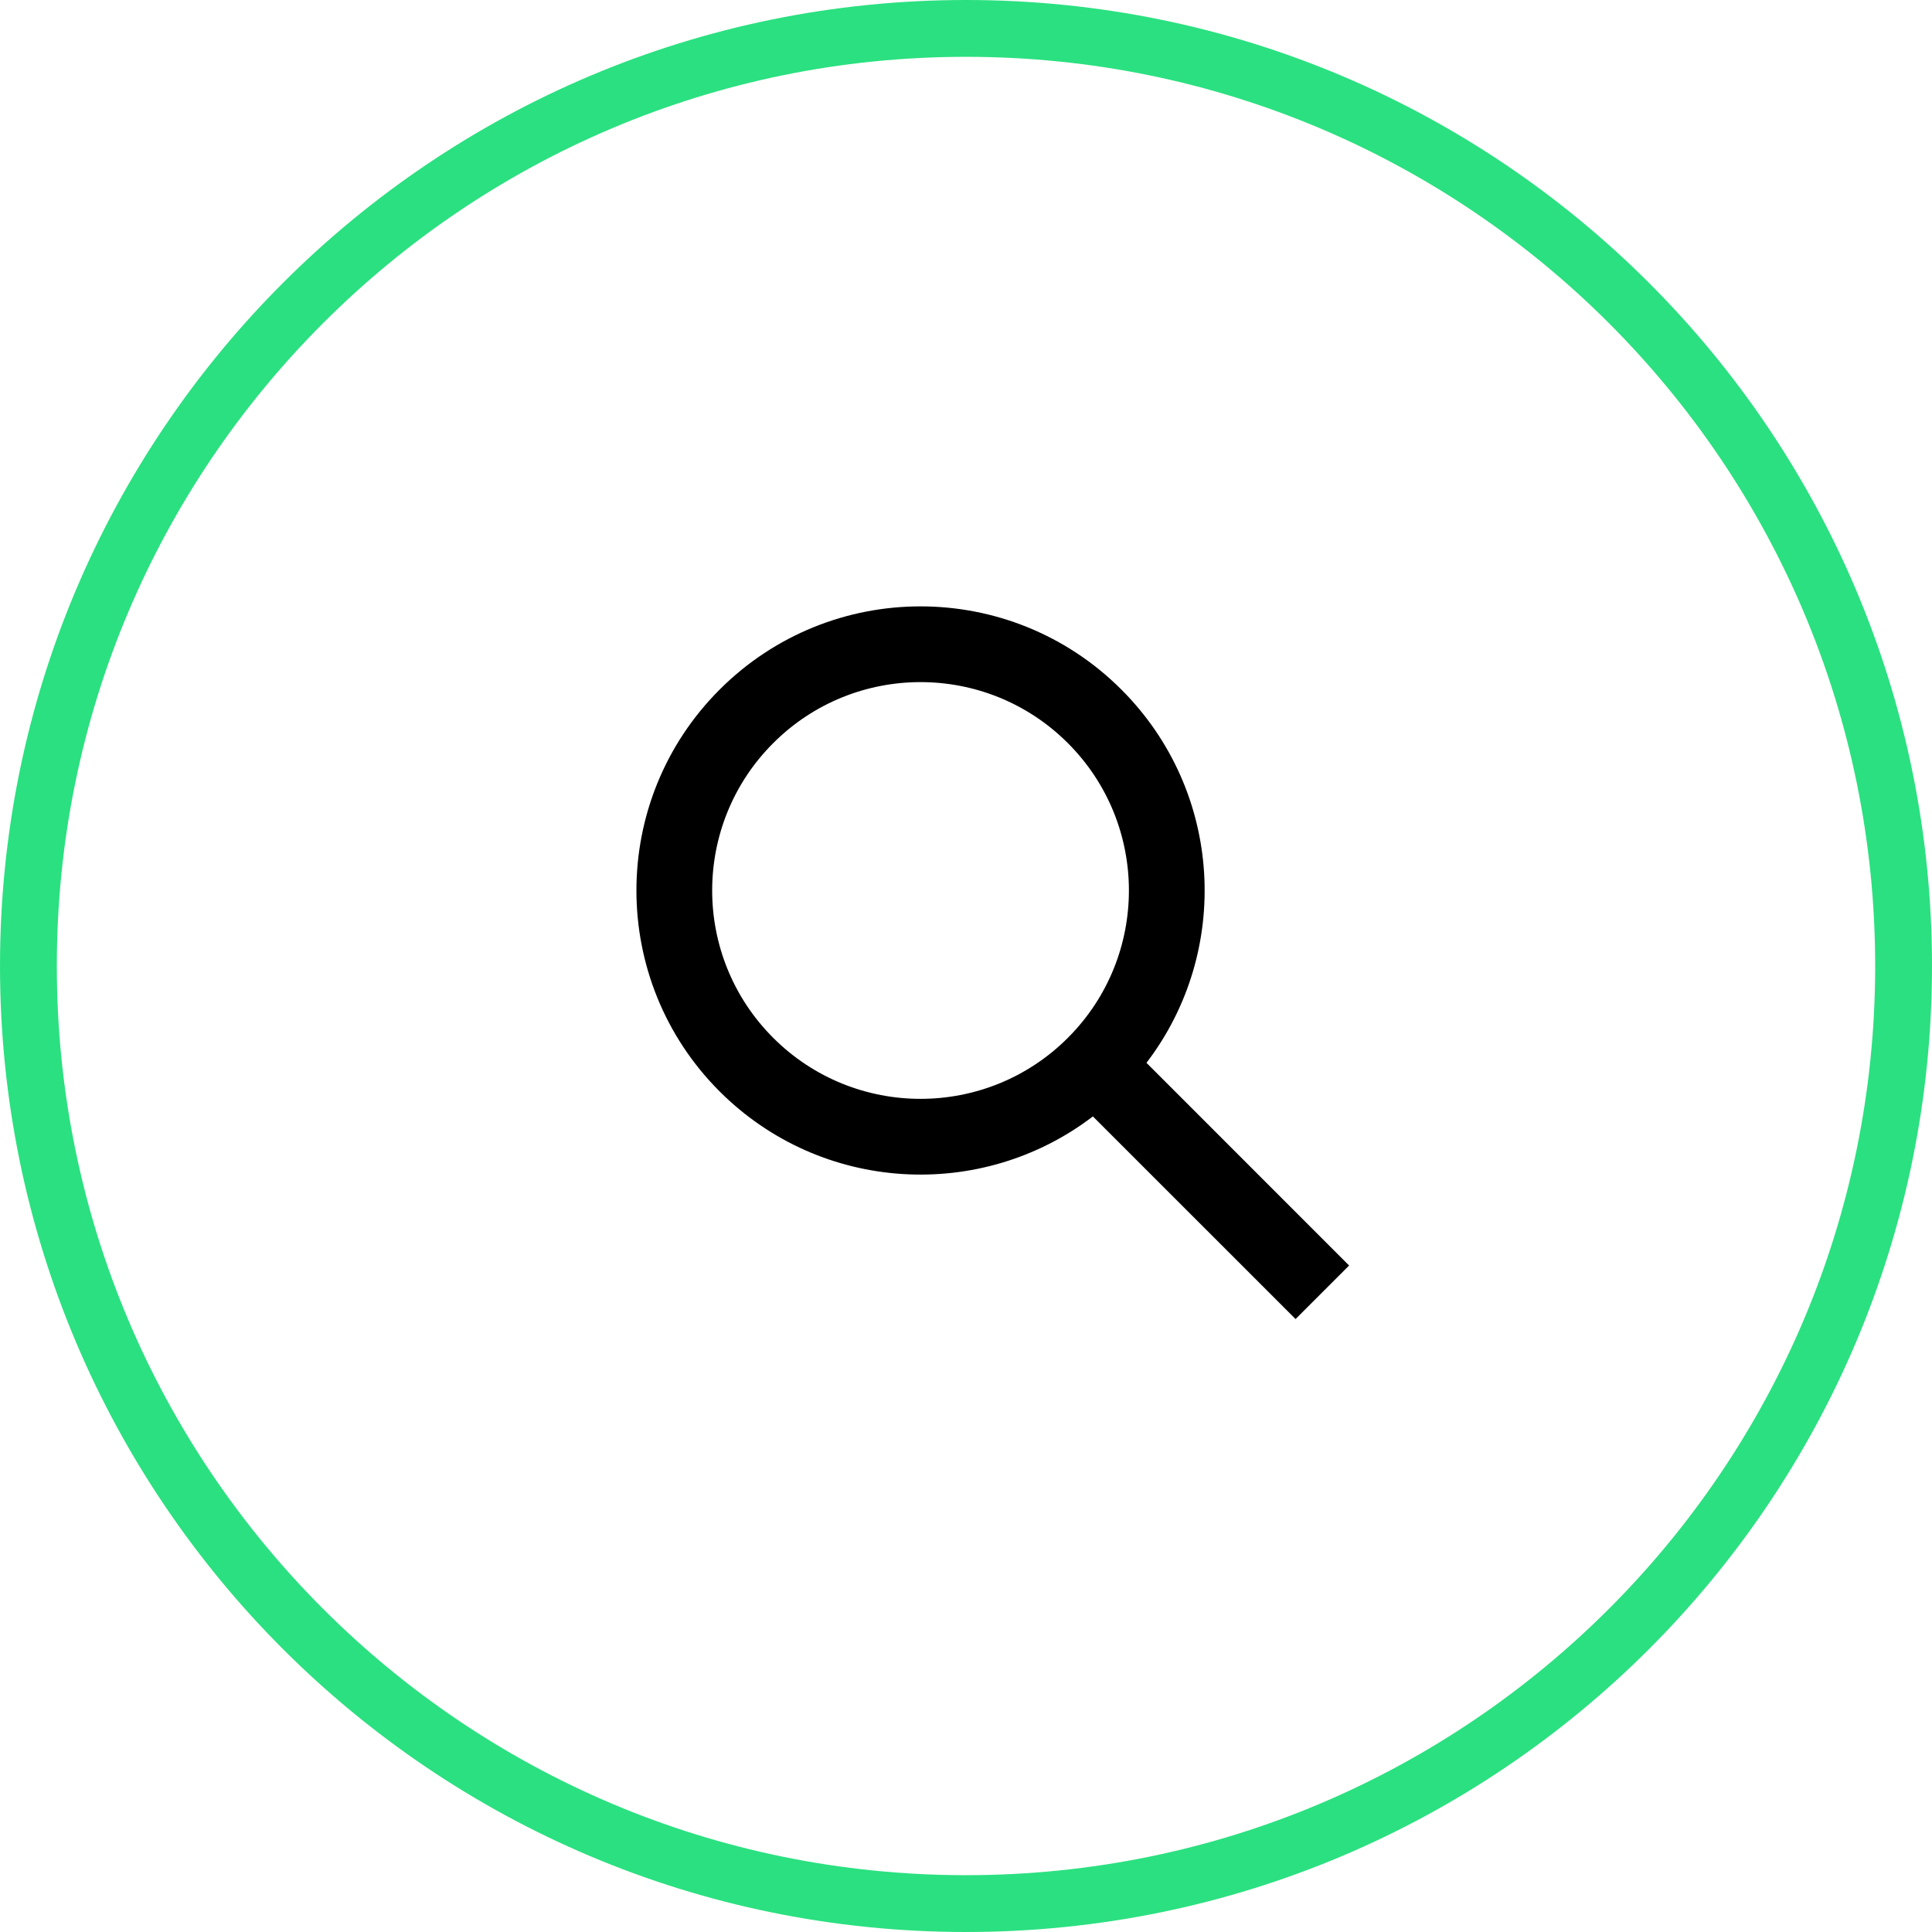
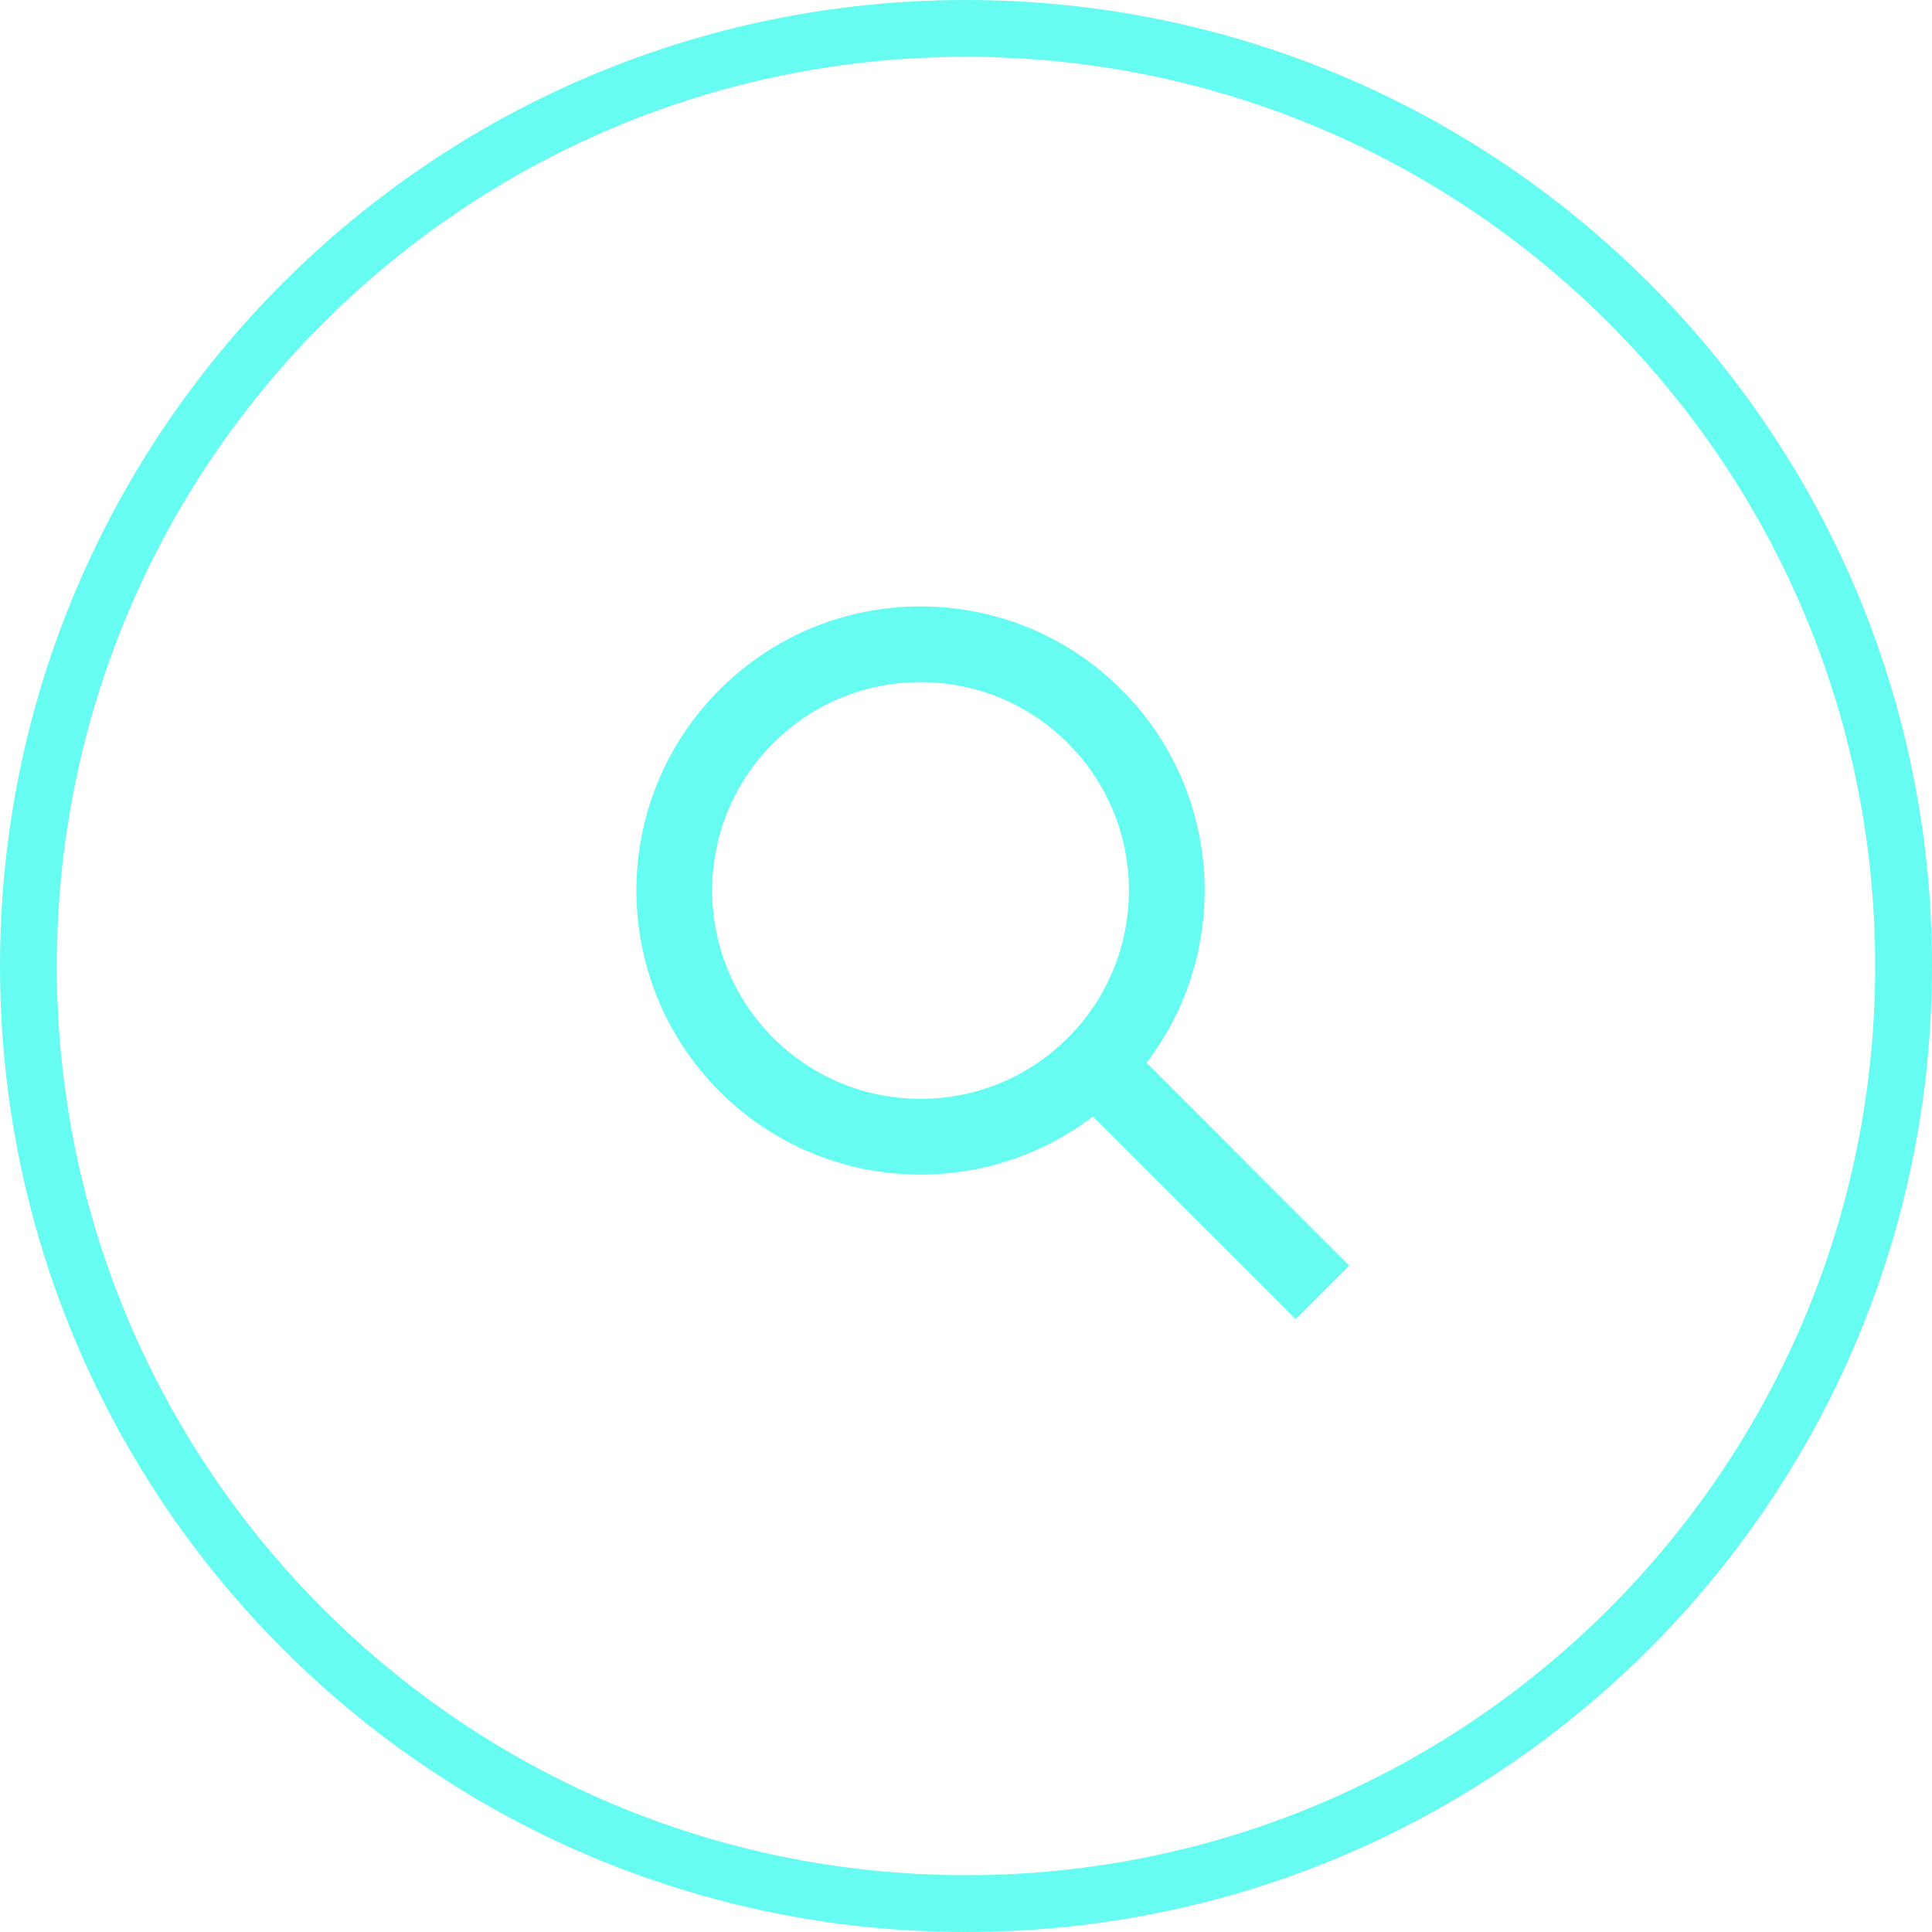
<svg xmlns="http://www.w3.org/2000/svg" width="34" height="34" viewBox="0 0 34 34" fill="none">
-   <rect x="0.5" y="0.5" width="33" height="33" rx="16.5" stroke="#2BE080" />
-   <path fill-rule="evenodd" clip-rule="evenodd" d="M18.793 18.264C17.361 19.696 15.039 19.696 13.607 18.264C12.175 16.832 12.175 14.51 13.607 13.078C15.039 11.646 17.361 11.646 18.793 13.078C20.225 14.51 20.225 16.832 18.793 18.264ZM19.233 19.647C17.273 21.146 14.457 20.999 12.664 19.207C10.712 17.254 10.712 14.088 12.664 12.136C14.617 10.183 17.783 10.183 19.735 12.136C21.528 13.928 21.675 16.744 20.176 18.704L23.742 22.271L22.8 23.213L19.233 19.647Z" fill="black" />
+   <rect x="0.5" y="0.5" width="33" height="33" rx="16.5" stroke="#66FCF1" />
+   <path fill-rule="evenodd" clip-rule="evenodd" d="M18.793 18.264C17.361 19.696 15.039 19.696 13.607 18.264C12.175 16.832 12.175 14.51 13.607 13.078C15.039 11.646 17.361 11.646 18.793 13.078C20.225 14.51 20.225 16.832 18.793 18.264ZM19.233 19.647C17.273 21.146 14.457 20.999 12.664 19.207C10.712 17.254 10.712 14.088 12.664 12.136C14.617 10.183 17.783 10.183 19.735 12.136C21.528 13.928 21.675 16.744 20.176 18.704L23.742 22.271L22.8 23.213L19.233 19.647Z" fill="#66FCF1" />
</svg>
